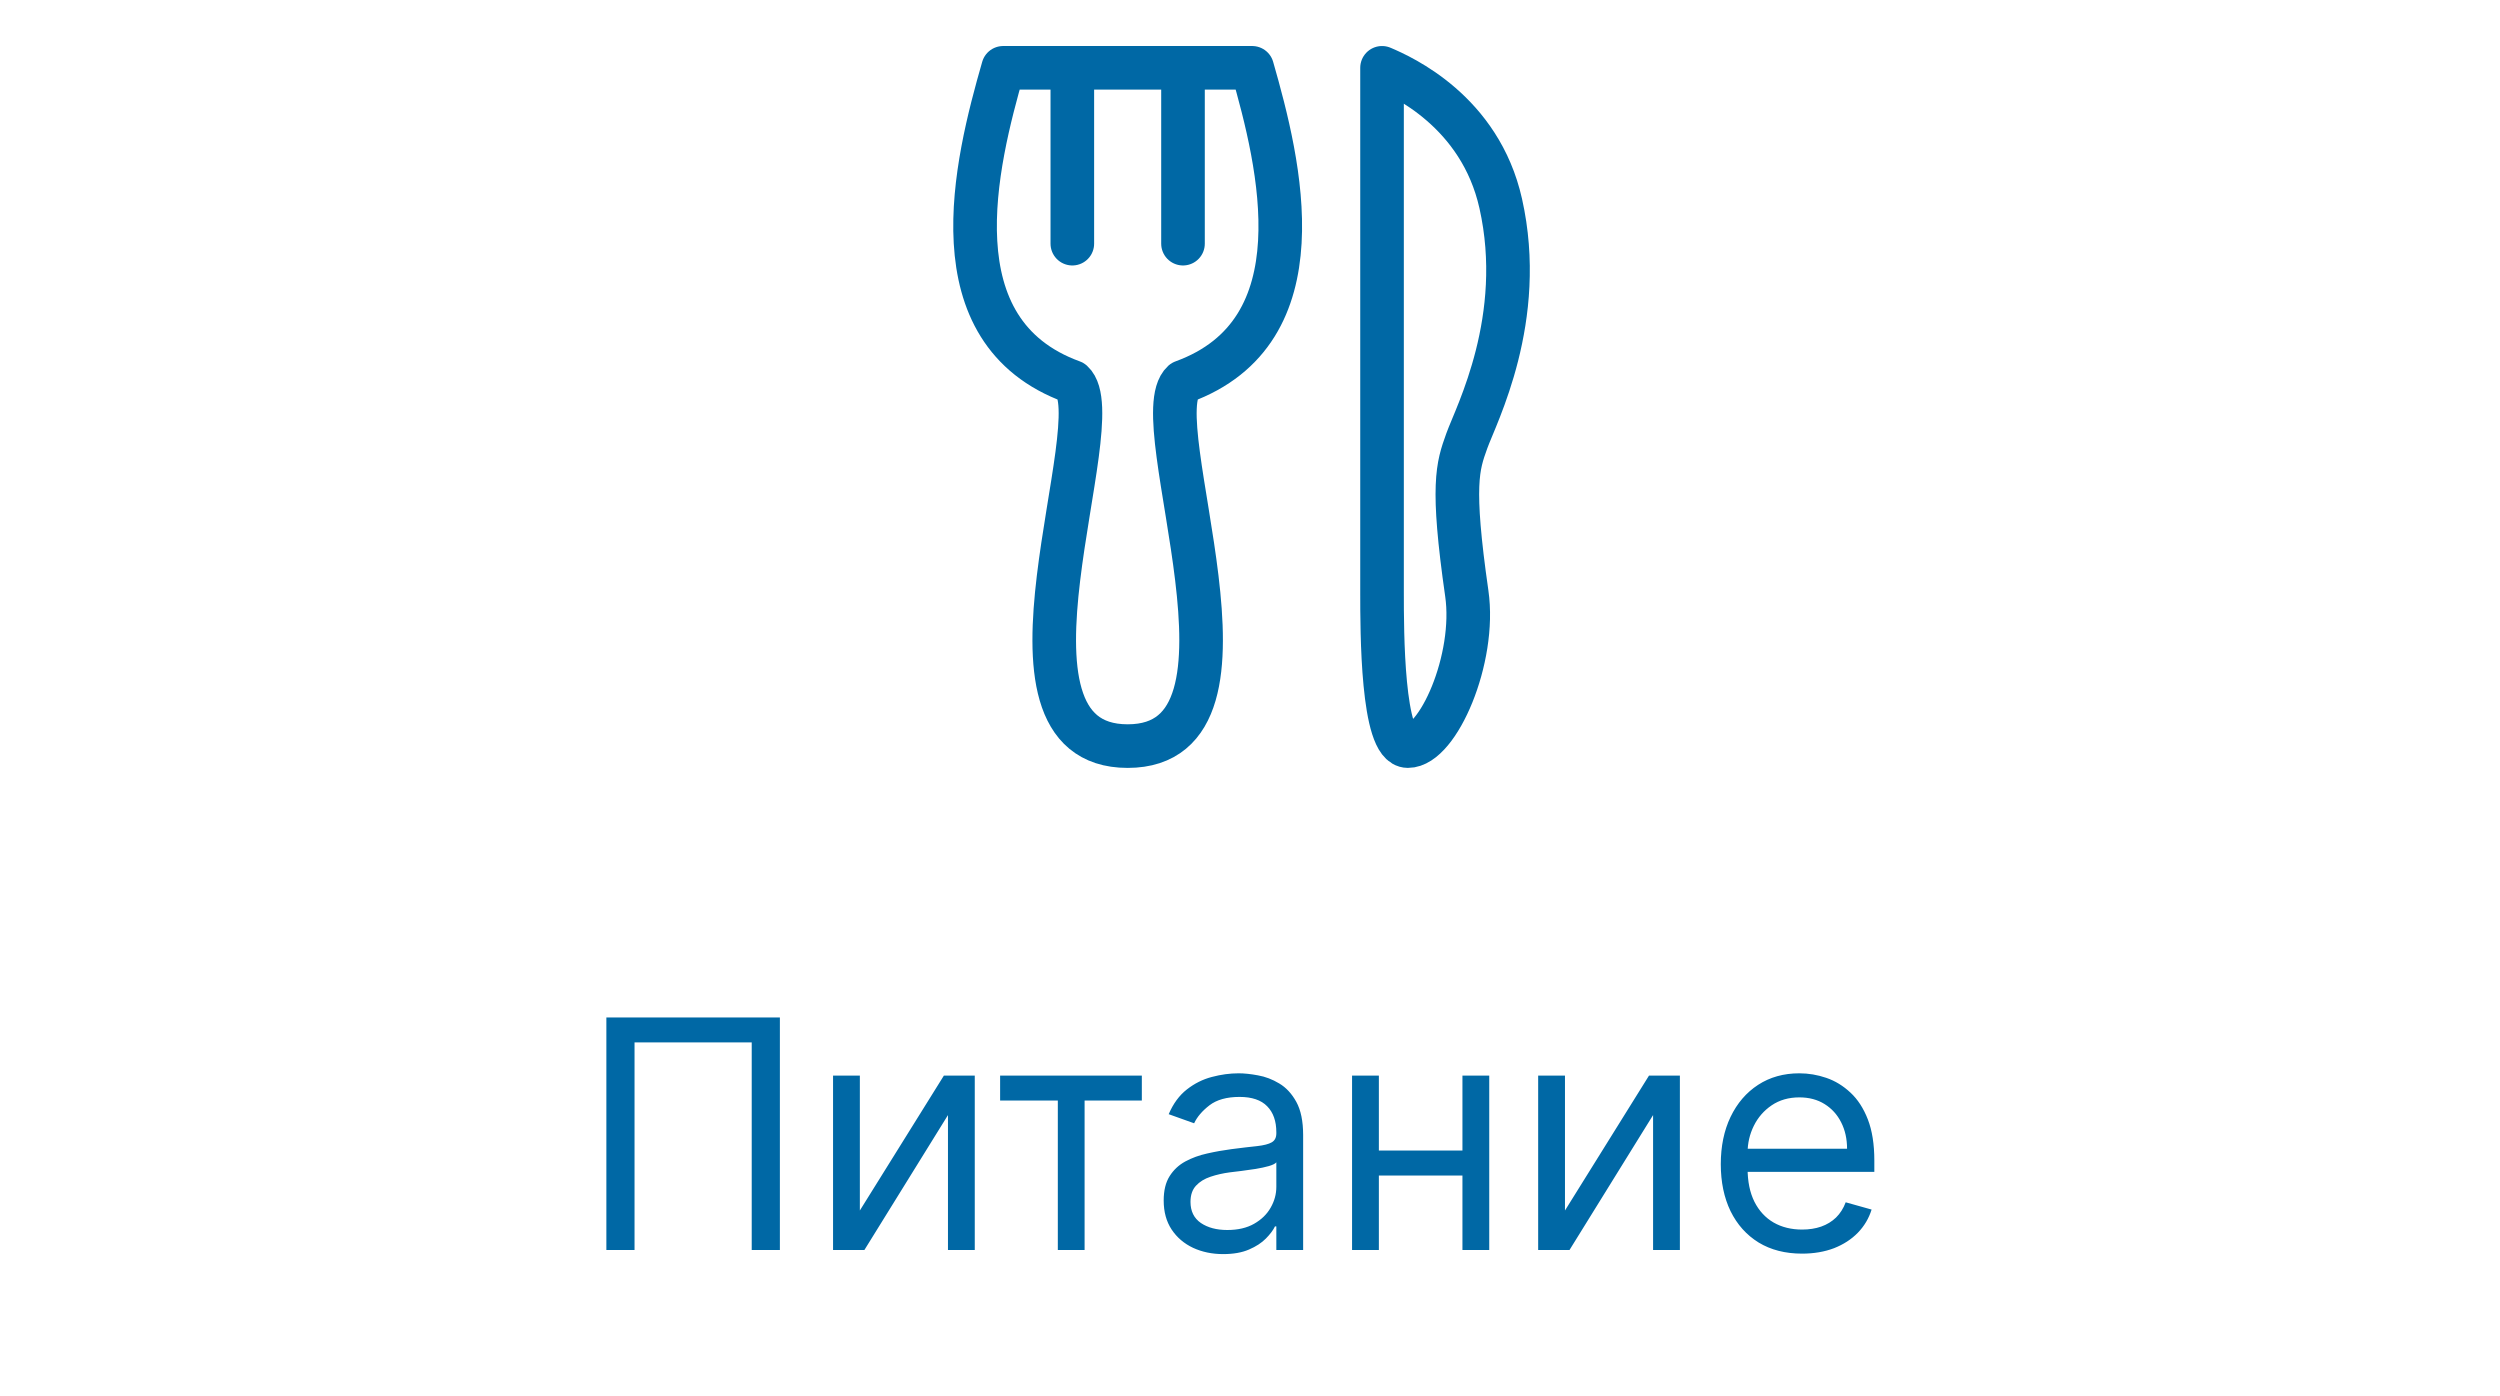
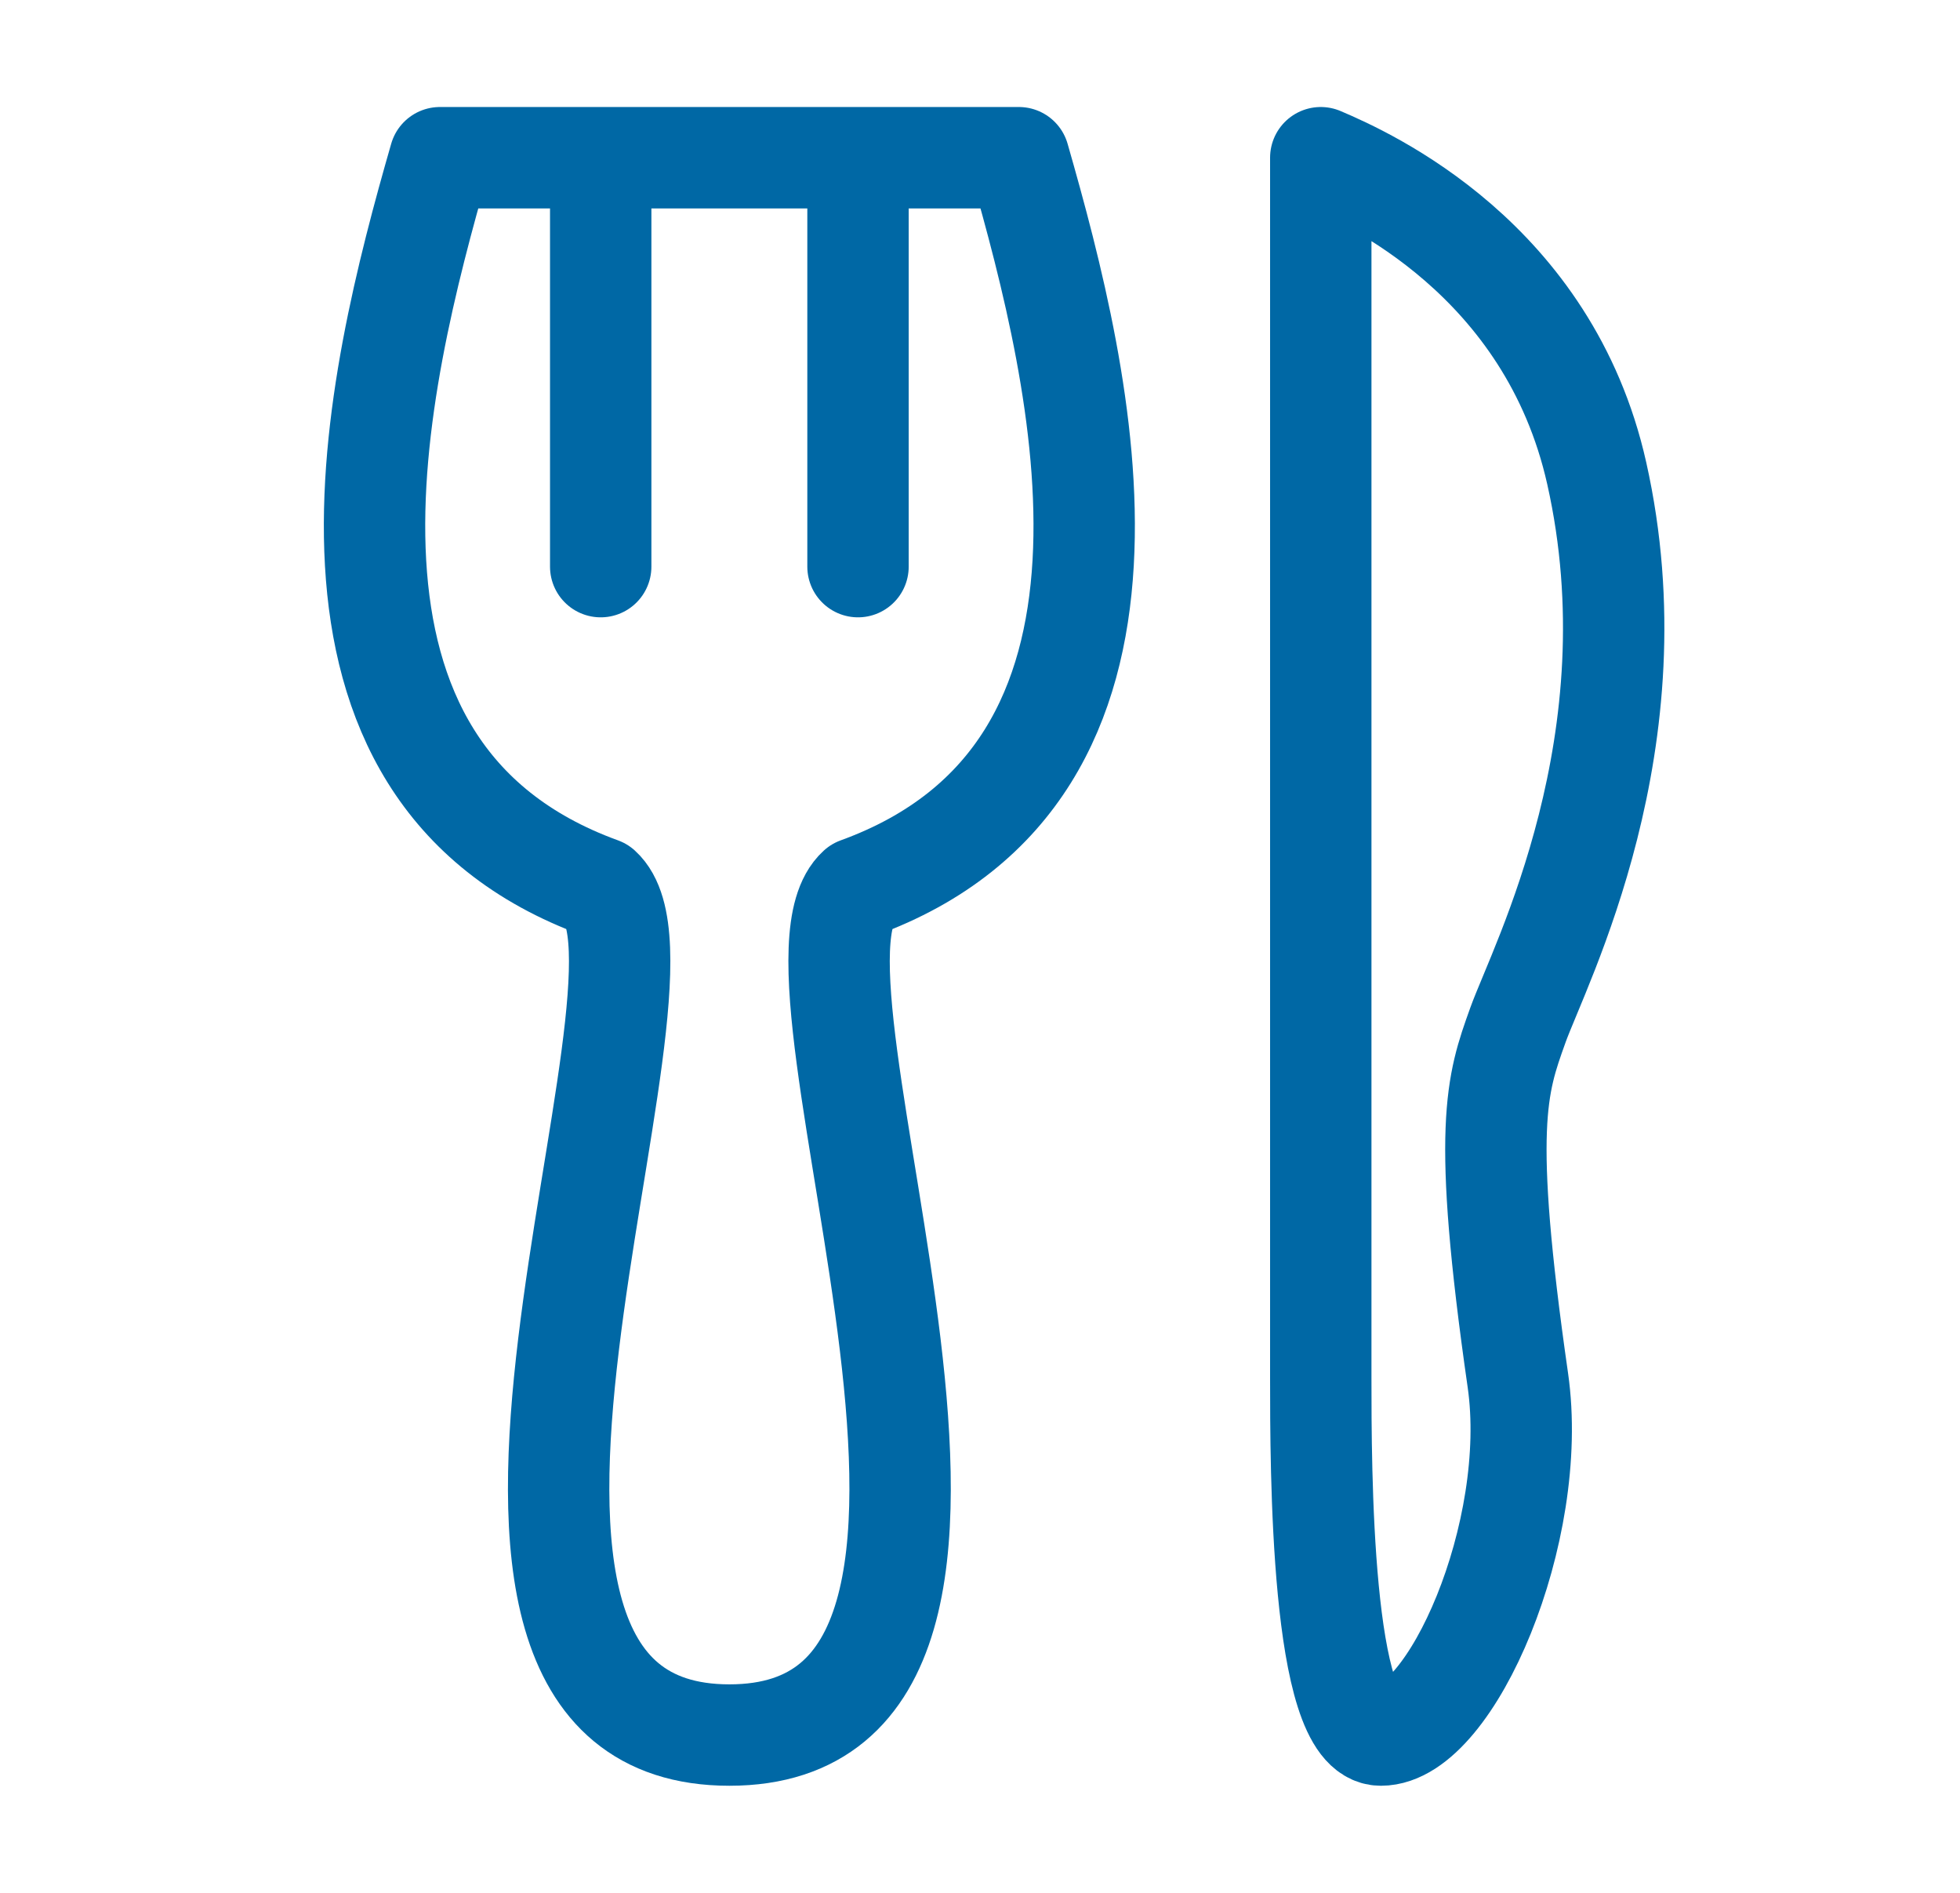
- <svg xmlns="http://www.w3.org/2000/svg" width="86" height="48" viewBox="0 0 86 48" fill="none">
-   <path d="M51.625 7C50.914 3.83 48.233 2.627 47.542 2.333V20.383C47.542 21.704 47.542 25.666 48.431 25.666C49.468 25.666 50.781 22.66 50.458 20.416C49.919 16.666 50.145 16.039 50.456 15.172L50.458 15.166C50.781 14.269 52.514 10.962 51.625 7Z" stroke="#0068A5" stroke-width="1.5" stroke-linejoin="round" />
-   <path d="M40.695 2.333V8.382M40.695 2.333H43.075C44.026 5.646 45.454 11.407 40.695 13.136C39.268 14.432 44.026 25.666 38.792 25.666C33.557 25.666 38.316 14.432 36.888 13.136C32.13 11.407 33.557 5.646 34.509 2.333H36.888M40.695 2.333H36.888M36.888 2.333V8.382" stroke="#0068A5" stroke-width="1.5" stroke-linecap="round" stroke-linejoin="round" />
-   <path d="M26.828 35V43H25.859V35.859H21.828V43H20.859V35H26.828ZM29.579 41.641L32.47 37H33.532V43H32.61V38.359L29.735 43H28.657V37H29.579V41.641ZM34.404 37.859V37H39.279V37.859H37.31V43H36.389V37.859H34.404ZM42.078 43.141C41.698 43.141 41.353 43.069 41.043 42.926C40.733 42.78 40.487 42.57 40.305 42.297C40.122 42.021 40.031 41.688 40.031 41.297C40.031 40.953 40.099 40.675 40.234 40.461C40.37 40.245 40.551 40.075 40.777 39.953C41.004 39.831 41.254 39.74 41.527 39.68C41.803 39.617 42.081 39.568 42.359 39.531C42.724 39.484 43.02 39.449 43.246 39.426C43.475 39.4 43.642 39.357 43.746 39.297C43.853 39.237 43.906 39.133 43.906 38.984V38.953C43.906 38.568 43.801 38.268 43.59 38.055C43.382 37.841 43.065 37.734 42.641 37.734C42.2 37.734 41.855 37.831 41.605 38.023C41.355 38.216 41.18 38.422 41.078 38.641L40.203 38.328C40.359 37.964 40.568 37.68 40.828 37.477C41.091 37.271 41.378 37.128 41.688 37.047C42 36.964 42.307 36.922 42.609 36.922C42.802 36.922 43.023 36.945 43.273 36.992C43.526 37.036 43.77 37.129 44.004 37.27C44.241 37.41 44.438 37.622 44.594 37.906C44.75 38.19 44.828 38.57 44.828 39.047V43H43.906V42.188H43.859C43.797 42.318 43.693 42.457 43.547 42.605C43.401 42.754 43.207 42.88 42.965 42.984C42.723 43.089 42.427 43.141 42.078 43.141ZM42.219 42.312C42.583 42.312 42.891 42.241 43.141 42.098C43.393 41.954 43.583 41.77 43.711 41.543C43.841 41.316 43.906 41.078 43.906 40.828V39.984C43.867 40.031 43.781 40.074 43.648 40.113C43.518 40.15 43.367 40.182 43.195 40.211C43.026 40.237 42.861 40.26 42.699 40.281C42.54 40.3 42.411 40.315 42.312 40.328C42.073 40.359 41.849 40.41 41.641 40.48C41.435 40.548 41.268 40.651 41.141 40.789C41.016 40.925 40.953 41.109 40.953 41.344C40.953 41.664 41.072 41.906 41.309 42.07C41.548 42.232 41.852 42.312 42.219 42.312ZM50.526 39.578V40.438H47.214V39.578H50.526ZM47.433 37V43H46.511V37H47.433ZM51.23 37V43H50.308V37H51.23ZM53.835 41.641L56.726 37H57.788V43H56.866V38.359L53.991 43H52.913V37H53.835V41.641ZM61.992 43.125C61.414 43.125 60.915 42.997 60.496 42.742C60.079 42.484 59.758 42.125 59.531 41.664C59.307 41.2 59.195 40.661 59.195 40.047C59.195 39.432 59.307 38.891 59.531 38.422C59.758 37.95 60.073 37.583 60.477 37.32C60.883 37.055 61.357 36.922 61.898 36.922C62.211 36.922 62.52 36.974 62.824 37.078C63.129 37.182 63.406 37.352 63.656 37.586C63.906 37.818 64.106 38.125 64.254 38.508C64.402 38.891 64.477 39.362 64.477 39.922V40.312H59.852V39.516H63.539C63.539 39.177 63.471 38.875 63.336 38.609C63.203 38.344 63.013 38.134 62.766 37.98C62.521 37.827 62.232 37.75 61.898 37.75C61.531 37.75 61.214 37.841 60.945 38.023C60.68 38.203 60.475 38.438 60.332 38.727C60.189 39.016 60.117 39.325 60.117 39.656V40.188C60.117 40.641 60.195 41.025 60.352 41.34C60.51 41.652 60.73 41.891 61.012 42.055C61.293 42.216 61.62 42.297 61.992 42.297C62.234 42.297 62.453 42.263 62.648 42.195C62.846 42.125 63.017 42.021 63.16 41.883C63.303 41.742 63.414 41.568 63.492 41.359L64.383 41.609C64.289 41.911 64.132 42.177 63.91 42.406C63.689 42.633 63.415 42.81 63.09 42.938C62.764 43.062 62.398 43.125 61.992 43.125Z" fill="#0068A5" />
+ <svg xmlns="http://www.w3.org/2000/svg" width="29" height="28" viewBox="0 0 29 28" fill="none">
+   <g id="icon">
+     <path id="Vector 3" d="M23.625 7C22.914 3.83 20.233 2.627 19.542 2.333V20.383C19.542 21.704 19.542 25.666 20.431 25.666C21.468 25.666 22.781 22.66 22.458 20.416C21.919 16.666 22.145 16.039 22.456 15.172L22.458 15.166C22.781 14.269 24.514 10.962 23.625 7Z" stroke="#0068A5" stroke-width="1.5" stroke-linejoin="round" />
+     <path id="Vector" d="M12.695 2.333V8.382M12.695 2.333H15.075C16.026 5.646 17.454 11.407 12.695 13.136C11.268 14.432 16.026 25.666 10.792 25.666C5.557 25.666 10.316 14.432 8.888 13.136C4.129 11.407 5.557 5.646 6.509 2.333H8.888M12.695 2.333H8.888M8.888 2.333V8.382" stroke="#0068A5" stroke-width="1.5" stroke-linecap="round" stroke-linejoin="round" />
+   </g>
</svg>
